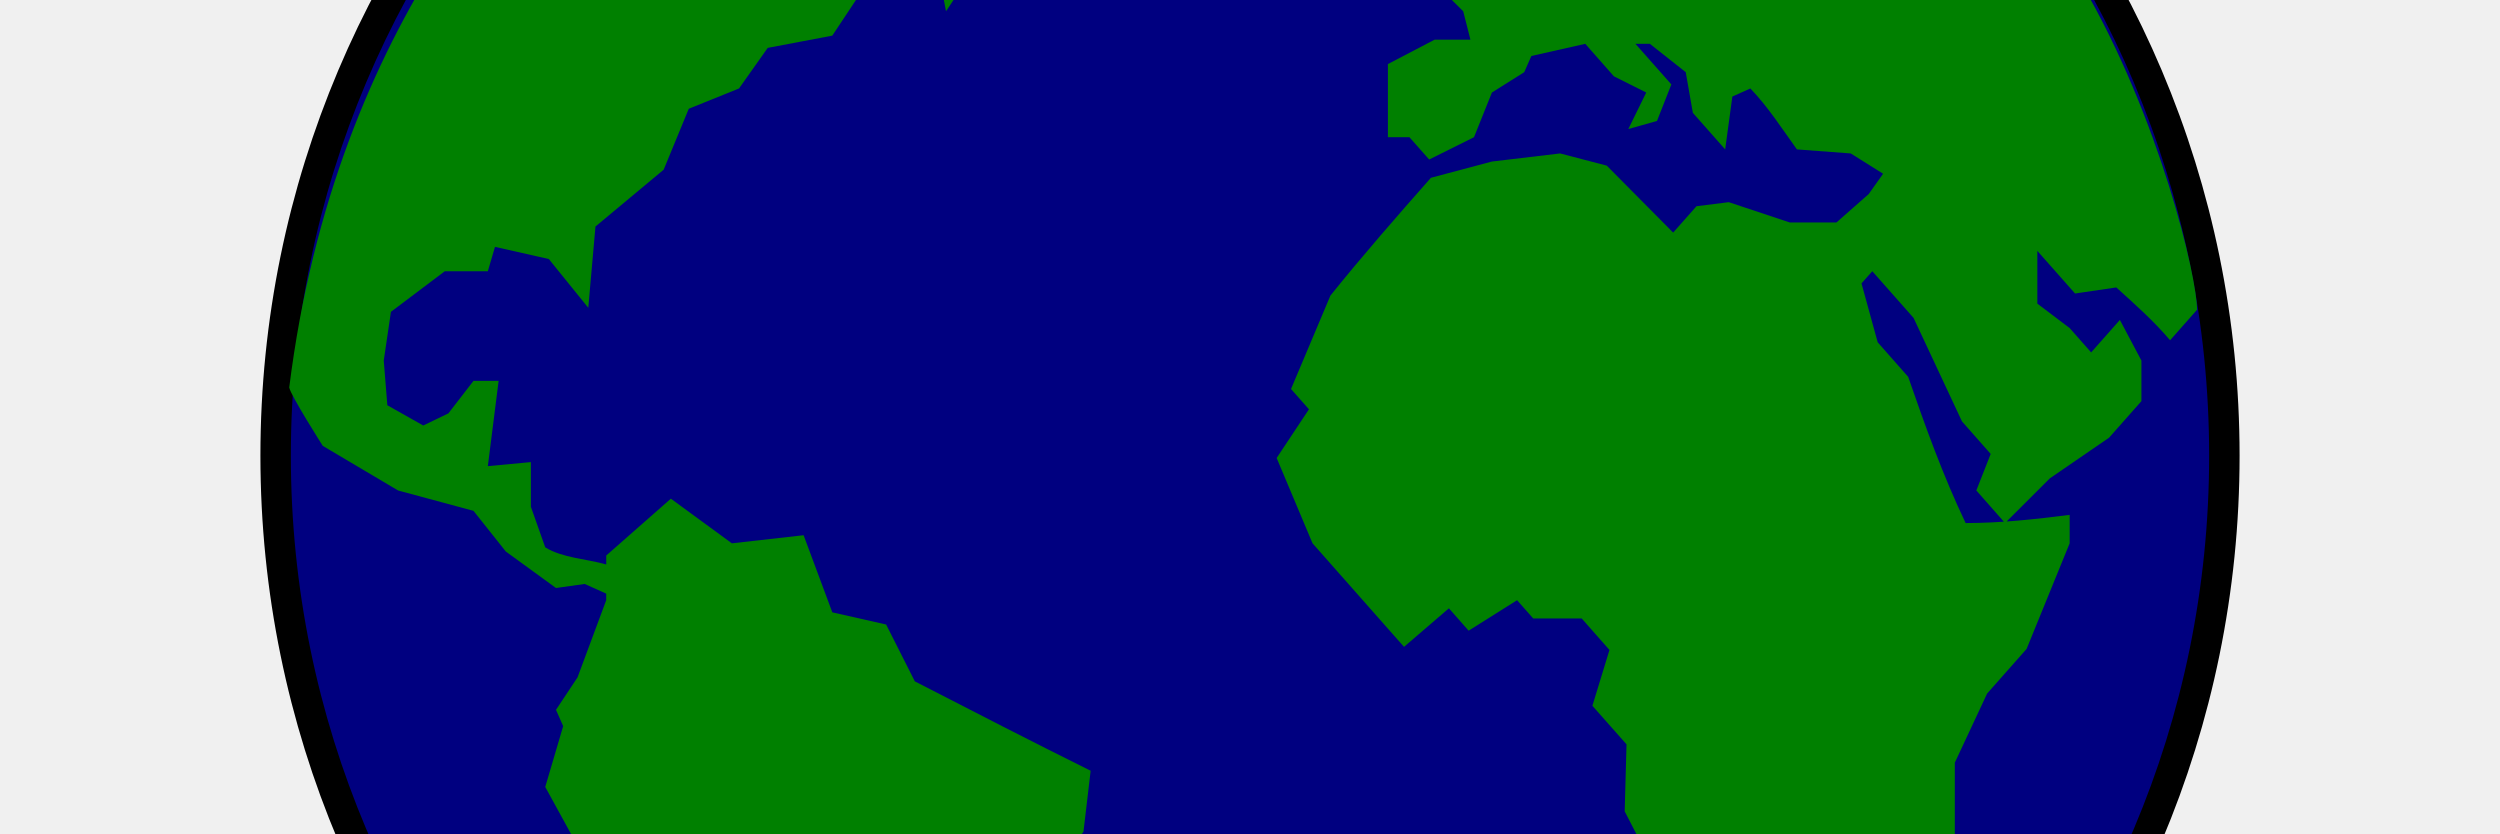
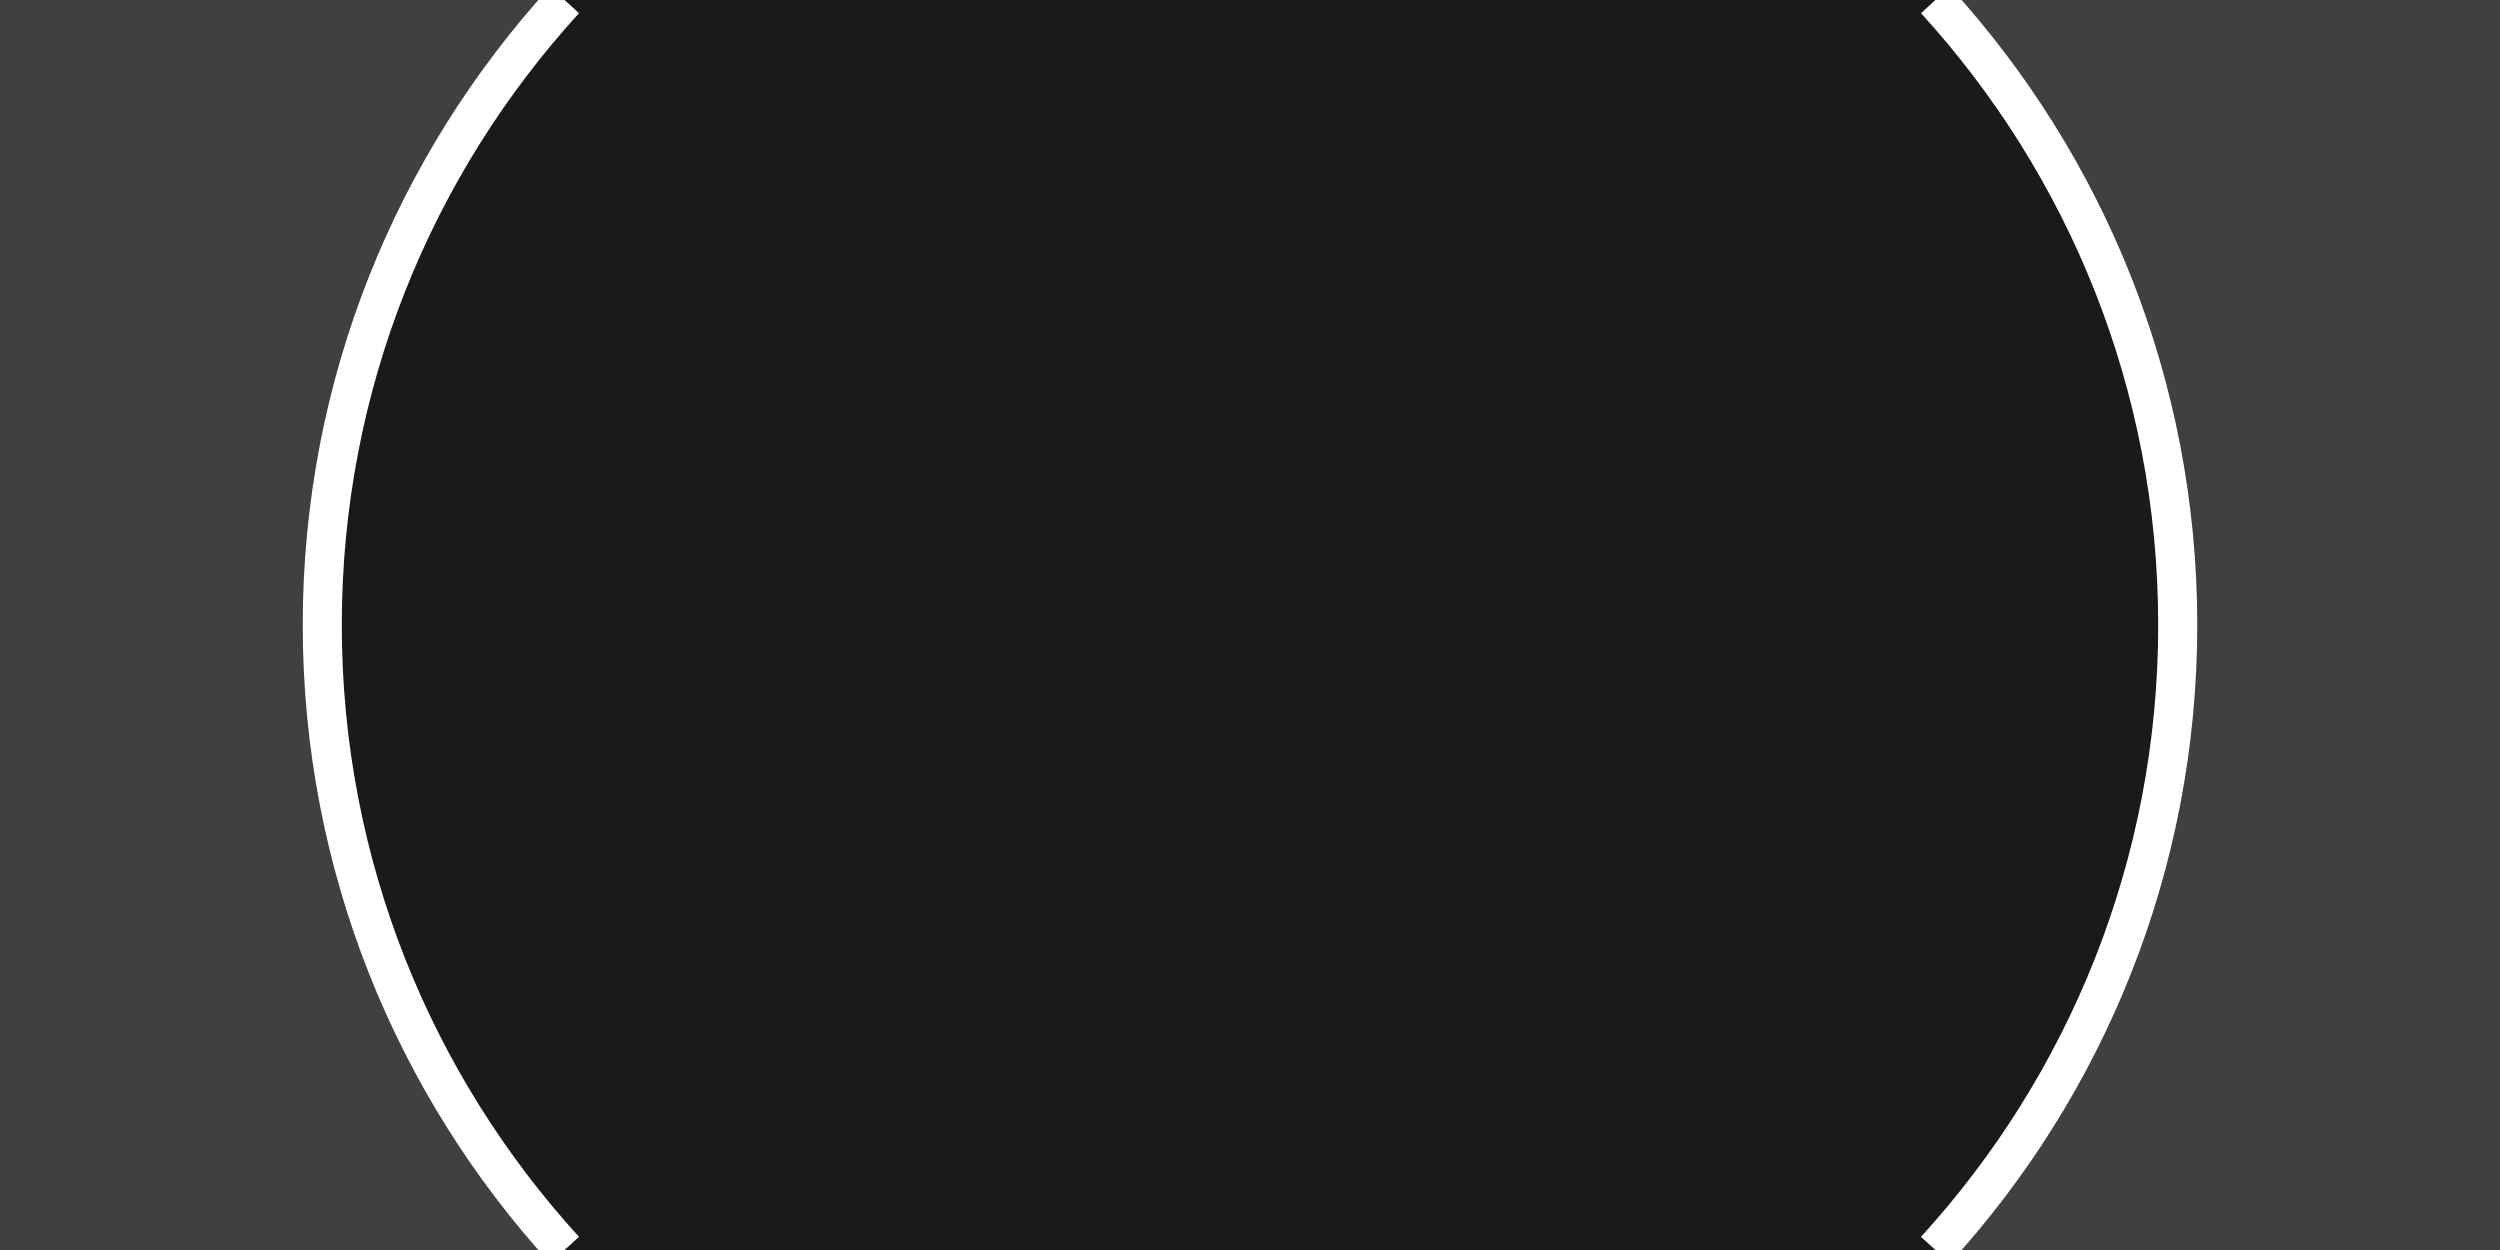
- <svg xmlns="http://www.w3.org/2000/svg" xmlns:xlink="http://www.w3.org/1999/xlink" width="192" height="64" id="svg3440" version="1.1">
-   <defs id="defs3">
-     <linearGradient id="linearGradient6001">
-       <stop style="stop-color:#ffffff;stop-opacity:1;" offset="0" id="stop6003" />
-       <stop style="stop-color:#ffffff;stop-opacity:0;" offset="1" id="stop6005" />
-     </linearGradient>
-     <linearGradient id="linearGradient4825">
-       <stop style="stop-color:#ffffff;stop-opacity:1;" offset="0" id="stop4827" />
-       <stop style="stop-color:#ffffff;stop-opacity:0;" offset="1" id="stop4829" />
-     </linearGradient>
-     <linearGradient id="linearGradient4126">
-       <stop style="stop-color:#ffffff;stop-opacity:1;" offset="0" id="stop4128" />
-       <stop style="stop-color:#ffffff;stop-opacity:0.165;" offset="1" id="stop4130" />
-     </linearGradient>
-     <linearGradient id="linearGradient3962">
-       <stop style="stop-color:#d3e9ff;stop-opacity:1;" offset="0" id="stop3964" />
-       <stop style="stop-color:#d3e9ff;stop-opacity:1;" offset="0.155" id="stop4134" />
-       <stop style="stop-color:#4074ae;stop-opacity:1;" offset="0.75" id="stop4346" />
-       <stop style="stop-color:#36486c;stop-opacity:1;" offset="1" id="stop3966" />
-     </linearGradient>
-     <radialGradient xlink:href="#linearGradient4825" id="radialGradient5983" gradientUnits="userSpaceOnUse" cx="12.071" cy="12.493" fx="12.071" fy="12.493" r="6.718" />
-     <radialGradient xlink:href="#linearGradient4825" id="radialGradient5985" gradientUnits="userSpaceOnUse" cx="12.071" cy="12.493" fx="12.071" fy="12.493" r="6.718" />
-     <radialGradient xlink:href="#linearGradient4825" id="radialGradient5987" gradientUnits="userSpaceOnUse" cx="12.071" cy="12.493" fx="12.071" fy="12.493" r="6.718" />
-     <radialGradient xlink:href="#linearGradient4825" id="radialGradient5989" gradientUnits="userSpaceOnUse" cx="12.071" cy="12.493" fx="12.071" fy="12.493" r="6.718" />
-     <linearGradient xlink:href="#linearGradient6001" id="linearGradient6007" x1="-25.176" y1="30.057" x2="-22.252" y2="21.042" gradientUnits="userSpaceOnUse" />
-     <linearGradient xlink:href="#linearGradient6001" id="linearGradient6011" gradientUnits="userSpaceOnUse" x1="-25.176" y1="30.057" x2="-22.114" y2="22.662" />
-     <linearGradient xlink:href="#linearGradient6001" id="linearGradient6015" gradientUnits="userSpaceOnUse" x1="-22.823" y1="28.338" x2="-22.114" y2="22.662" />
-     <linearGradient xlink:href="#linearGradient6001" id="linearGradient6019" gradientUnits="userSpaceOnUse" x1="-21.659" y1="15.649" x2="-21.962" y2="21.336" />
-   </defs>
-   <g id="layer1" transform="translate(0,16)">
-     <path style="fill:#000080;fill-opacity:1;fill-rule:nonzero;stroke:#000000;stroke-width:2.338" d="m 170.831,18.997 c 0,41.329 -33.505,74.833 -74.83,74.833 -41.328,0 -74.832,-33.505 -74.832,-74.833 0,-41.327 33.503,-74.828 74.832,-74.828 41.324,0 74.83,33.501 74.83,74.828 l 0,0 z" id="path3214" />
-     <path style="fill:#008000;fill-opacity:1;fill-rule:nonzero;stroke:none" id="path4144" d="m 168.73,7.793 c 0,0.996 0,0 0,0 l -2.066,2.34 c -1.266,-1.492 -2.688,-2.747 -4.132,-4.058 l -3.169,0.466 -2.895,-3.273 0,4.05 2.481,1.877 1.651,1.87 2.206,-2.495 c 0.555,1.04 1.103,2.081 1.655,3.121 l 0,3.117 -2.484,2.806 -4.546,3.121 -3.443,3.436 -2.206,-2.503 1.103,-2.806 -2.203,-2.495 -3.721,-7.952 -3.169,-3.584 -0.829,0.933 1.244,4.524 2.34,2.651 c 1.336,3.858 2.658,7.545 4.413,11.232 2.721,0 5.287,-0.289 7.989,-0.629 l 0,2.184 -3.306,8.11 -3.032,3.428 -2.481,5.309 c 0,2.91 0,5.82 0,8.73 l 0.83,3.436 -1.377,1.555 -3.036,1.873 -3.169,2.651 2.621,2.962 -3.584,3.125 0.688,2.021 -5.376,6.086 -3.58,0 -3.032,1.873 -1.933,0 0,-2.495 -0.822,-4.998 c -1.066,-3.132 -2.177,-6.242 -3.306,-9.352 0,-2.295 0.137,-4.569 0.274,-6.864 l 1.381,-3.117 -1.933,-3.747 0.141,-5.146 -2.621,-2.962 1.311,-4.287 -2.132,-2.419 -3.724,0 -1.24,-1.403 -3.721,2.342 -1.514,-1.72 -3.447,2.963 c -2.34,-2.653 -4.683,-5.303 -7.027,-7.954 L 98.047,19.174 100.527,15.435 99.15,13.876 102.178,6.698 c 2.488,-3.095 5.087,-6.064 7.716,-9.044 l 4.687,-1.248 5.235,-0.622 3.584,0.937 5.098,5.142 1.792,-2.025 2.477,-0.311 4.687,1.558 3.584,0 2.481,-2.184 1.103,-1.558 -2.484,-1.558 -4.135,-0.311 c -1.148,-1.592 -2.214,-3.265 -3.577,-4.68 l -1.381,0.622 -0.552,4.058 -2.481,-2.806 -0.548,-3.125 -2.755,-2.177 -1.107,0 2.758,3.117 -1.103,2.806 -2.203,0.622 1.377,-2.806 -2.484,-1.244 -2.199,-2.495 -4.139,0.933 -0.548,1.244 -2.481,1.562 -1.377,3.432 -3.443,1.714 -1.518,-1.714 -1.651,0 0,-5.616 3.584,-1.873 2.755,0 -0.555,-2.181 -2.199,-2.184 3.717,-0.781 2.066,-2.336 1.651,-2.81 3.036,0 -0.829,-2.181 1.933,-1.248 0,2.495 4.132,0.933 4.132,-3.428 0.278,-1.562 3.58,-2.493 c -1.296,0.161 -2.592,0.279 -3.858,0.624 l 0,-2.81 1.377,-3.119 -1.377,0 -3.027,2.806 -0.829,1.56 0.829,2.186 -1.381,3.739 -2.203,-1.248 -1.925,-2.181 -3.036,2.181 -1.103,-4.989 5.235,-3.43 0,-1.873 3.31,-2.182 5.235,-1.25 3.584,1.25 6.612,1.248 -1.651,1.87 -3.584,0 3.584,3.743 2.755,-3.117 0.837,-1.372 c 0,0 10.566,9.47 16.605,19.829 6.038,10.362 8.874,22.576 8.874,25.056 z" />
-     <path style="fill:#008000;fill-opacity:1;fill-rule:nonzero;stroke:none" id="path4152" d="m 100.486,-35.72 -0.278,1.87 1.933,1.248 3.302,-2.182 -1.651,-1.872 -2.206,1.25 -1.099,-0.313" />
-     <path style="fill:#008000;fill-opacity:1;fill-rule:nonzero;stroke:none" id="path4160" d="m 103.518,-48.507 -7.167,-2.808 -8.263,0.935 -10.2,2.806 -1.929,1.873 6.338,4.365 0,2.495 -2.481,2.495 3.31,6.555 2.199,-1.251 2.762,-4.365 c 4.257,-1.316 8.075,-2.808 12.121,-4.68 l 3.31,-8.421" />
-     <path style="fill:#008000;fill-opacity:1;fill-rule:nonzero;stroke:none" id="path4168" d="m 110.96,-22.306 -1.103,-2.81 -1.933,0.626 0.555,3.428 2.48,-1.244" />
-     <path style="fill:#008000;fill-opacity:1;fill-rule:nonzero;stroke:none" id="path4176" d="m 112.059,-22.935 -0.552,3.747 3.032,-0.626 2.203,-2.181 -1.929,-1.873 c -0.648,-1.725 -1.392,-3.336 -2.203,-4.99 l -1.651,0 0,1.87 1.099,1.248 0,2.806" />
-     <path style="fill:#008000;fill-opacity:1;fill-rule:nonzero;stroke:none" id="path4184" d="m 70.261,36.331 -2.206,-4.368 -4.133,-0.935 -2.205,-5.923 -5.511,0.622 -4.684,-3.428 -4.963,4.365 0,0.688 c -1.501,-0.433 -3.347,-0.492 -4.684,-1.314 l -1.103,-3.117 0,-3.432 -3.306,0.311 c 0.276,-2.184 0.55,-4.365 0.828,-6.549 l -1.931,0 -1.927,2.495 -1.931,0.933 -2.757,-1.555 -0.276,-3.432 0.552,-3.743 4.135,-3.117 3.306,0 0.55,-1.873 4.133,0.933 3.032,3.747 0.552,-6.242 5.237,-4.365 1.929,-4.68 3.858,-1.558 2.205,-3.117 4.959,-0.94 2.482,-3.739 c -2.481,0 -4.961,0 -7.442,0 l 4.685,-2.184 3.304,0 4.687,-1.562 0.552,-1.866 -1.655,-1.562 -1.929,-0.626 0.552,-1.87 -1.377,-2.806 -3.308,1.244 0.552,-2.493 -3.858,-2.184 -3.03,5.299 0.274,1.873 -3.03,1.251 -1.931,4.054 -0.826,-3.743 -5.237,-2.184 -0.828,-2.806 6.89,-4.058 3.032,-2.806 0.276,-3.43 -1.653,-0.937 -2.205,-0.313 -1.377,3.432 c 0,0 -2.305,0.452 -2.897,0.598 -7.567,6.973 -22.858,22.026 -26.41,50.444 0.141,0.659 2.575,4.479 2.575,4.479 l 5.787,3.428 5.787,1.562 2.482,3.121 3.856,2.806 2.205,-0.311 1.653,0.744 0,0.503 -2.203,5.925 -1.655,2.495 0.552,1.251 -1.377,4.672 4.961,9.048 4.959,4.368 2.206,3.117 -0.278,6.553 1.655,3.739 -1.655,7.175 c 0,0 -0.13,-0.044 0.082,0.674 0.213,0.718 8.83,5.502 9.378,5.094 0.546,-0.415 1.013,-0.778 1.013,-0.778 l -0.55,-1.555 2.203,-2.184 0.828,-2.184 3.584,-1.251 2.755,-6.864 -0.826,-1.866 1.925,-2.806 4.135,-0.94 2.206,-4.99 -0.552,-6.234 3.306,-4.68 0.552,-4.68 C 79.238,40.95 74.751,38.64 70.261,36.33" />
-     <path style="fill:#008000;fill-opacity:1;fill-rule:nonzero;stroke:none" id="path4192" d="m 65.211,-34.475 2.755,1.872 2.206,0 0,-2.182 -2.755,-1.248 -2.206,1.558" />
-     <path style="fill:#008000;fill-opacity:1;fill-rule:nonzero;stroke:none" id="path4200" d="m 58.048,-36.968 -1.379,3.43 2.757,0 1.379,-3.119 c 1.189,-0.84 2.371,-1.686 3.582,-2.495 l 2.757,0.937 c 1.836,1.248 3.673,2.495 5.511,3.741 l 2.758,-2.493 -3.034,-1.248 -1.379,-2.808 -5.235,-0.624 -0.276,-1.56 -2.481,0.626 -1.101,2.183 -1.379,-2.808 -0.55,1.248 0.276,3.119 -2.205,1.873" />
-     <path style="opacity:0.75;fill:#000080;fill-opacity:0.713;fill-rule:nonzero;stroke:none" d="" id="path4206" />
-     <path style="fill:#000080;fill-opacity:0.713;fill-rule:nonzero;stroke:none" d="" id="path4210" />
-     <path style="opacity:0.75;fill:#000080;fill-opacity:0.713;fill-rule:nonzero;stroke:none" d="" id="path4216" />
-     <path style="fill:#000080;fill-opacity:0.713;fill-rule:nonzero;stroke:none" d="" id="path4220" />
-     <path style="fill:#008000;fill-opacity:1;fill-rule:nonzero;stroke:none" id="path4228" d="m 67.966,-44.768 1.379,-1.246 2.757,-0.624 c 1.888,-0.918 3.784,-1.537 5.787,-2.184 l -1.099,-1.872 -3.558,0.511 -1.681,1.675 -2.771,0.402 -2.464,1.157 -1.198,0.579 -0.731,0.979 3.58,0.622" />
-     <path style="fill:#008000;fill-opacity:1;fill-rule:nonzero;stroke:none" id="path4236" d="m 72.653,-15.134 1.655,-2.495 -2.482,-1.87 0.828,4.365" />
+ <svg xmlns="http://www.w3.org/2000/svg" width="256" height="128" id="svg3249" version="1.1">
+   <defs id="defs3251" />
+   <g id="layer1" transform="translate(0,64)">
+     <rect style="opacity:1;fill:#101010;fill-opacity:0.783;stroke:none" id="rect3257" width="256" height="128" x="0" y="-64" />
+     <path style="fill:#101010;fill-opacity:0.783;stroke:none;stroke-width:2;stroke-linejoin:round;stroke-miterlimit:4;stroke-opacity:1;stroke-dasharray:none" d="M 57.812,-64 C 42.41,-47.116 33,-24.655 33,0 c 0,24.655 9.41,47.116 24.812,64 l 140.375,0 C 213.59,47.116 223,24.655 223,0 c 0,-24.655 -9.41,-47.116 -24.812,-64 l -140.375,0 z" id="path4103-2" />
+     <path style="fill:none;stroke:#ffffff;stroke-width:4;stroke-linejoin:round;stroke-miterlimit:4;stroke-opacity:1;stroke-dasharray:none" d="M 57.812,0 C 42.41,16.884 33,39.345 33,64 c 0,24.655 9.41,47.116 24.812,64 m 140.375,0 C 213.59,111.116 223,88.655 223,64 223,39.345 213.59,16.884 198.188,0" transform="translate(0,-64)" id="path4103" />
  </g>
</svg>
